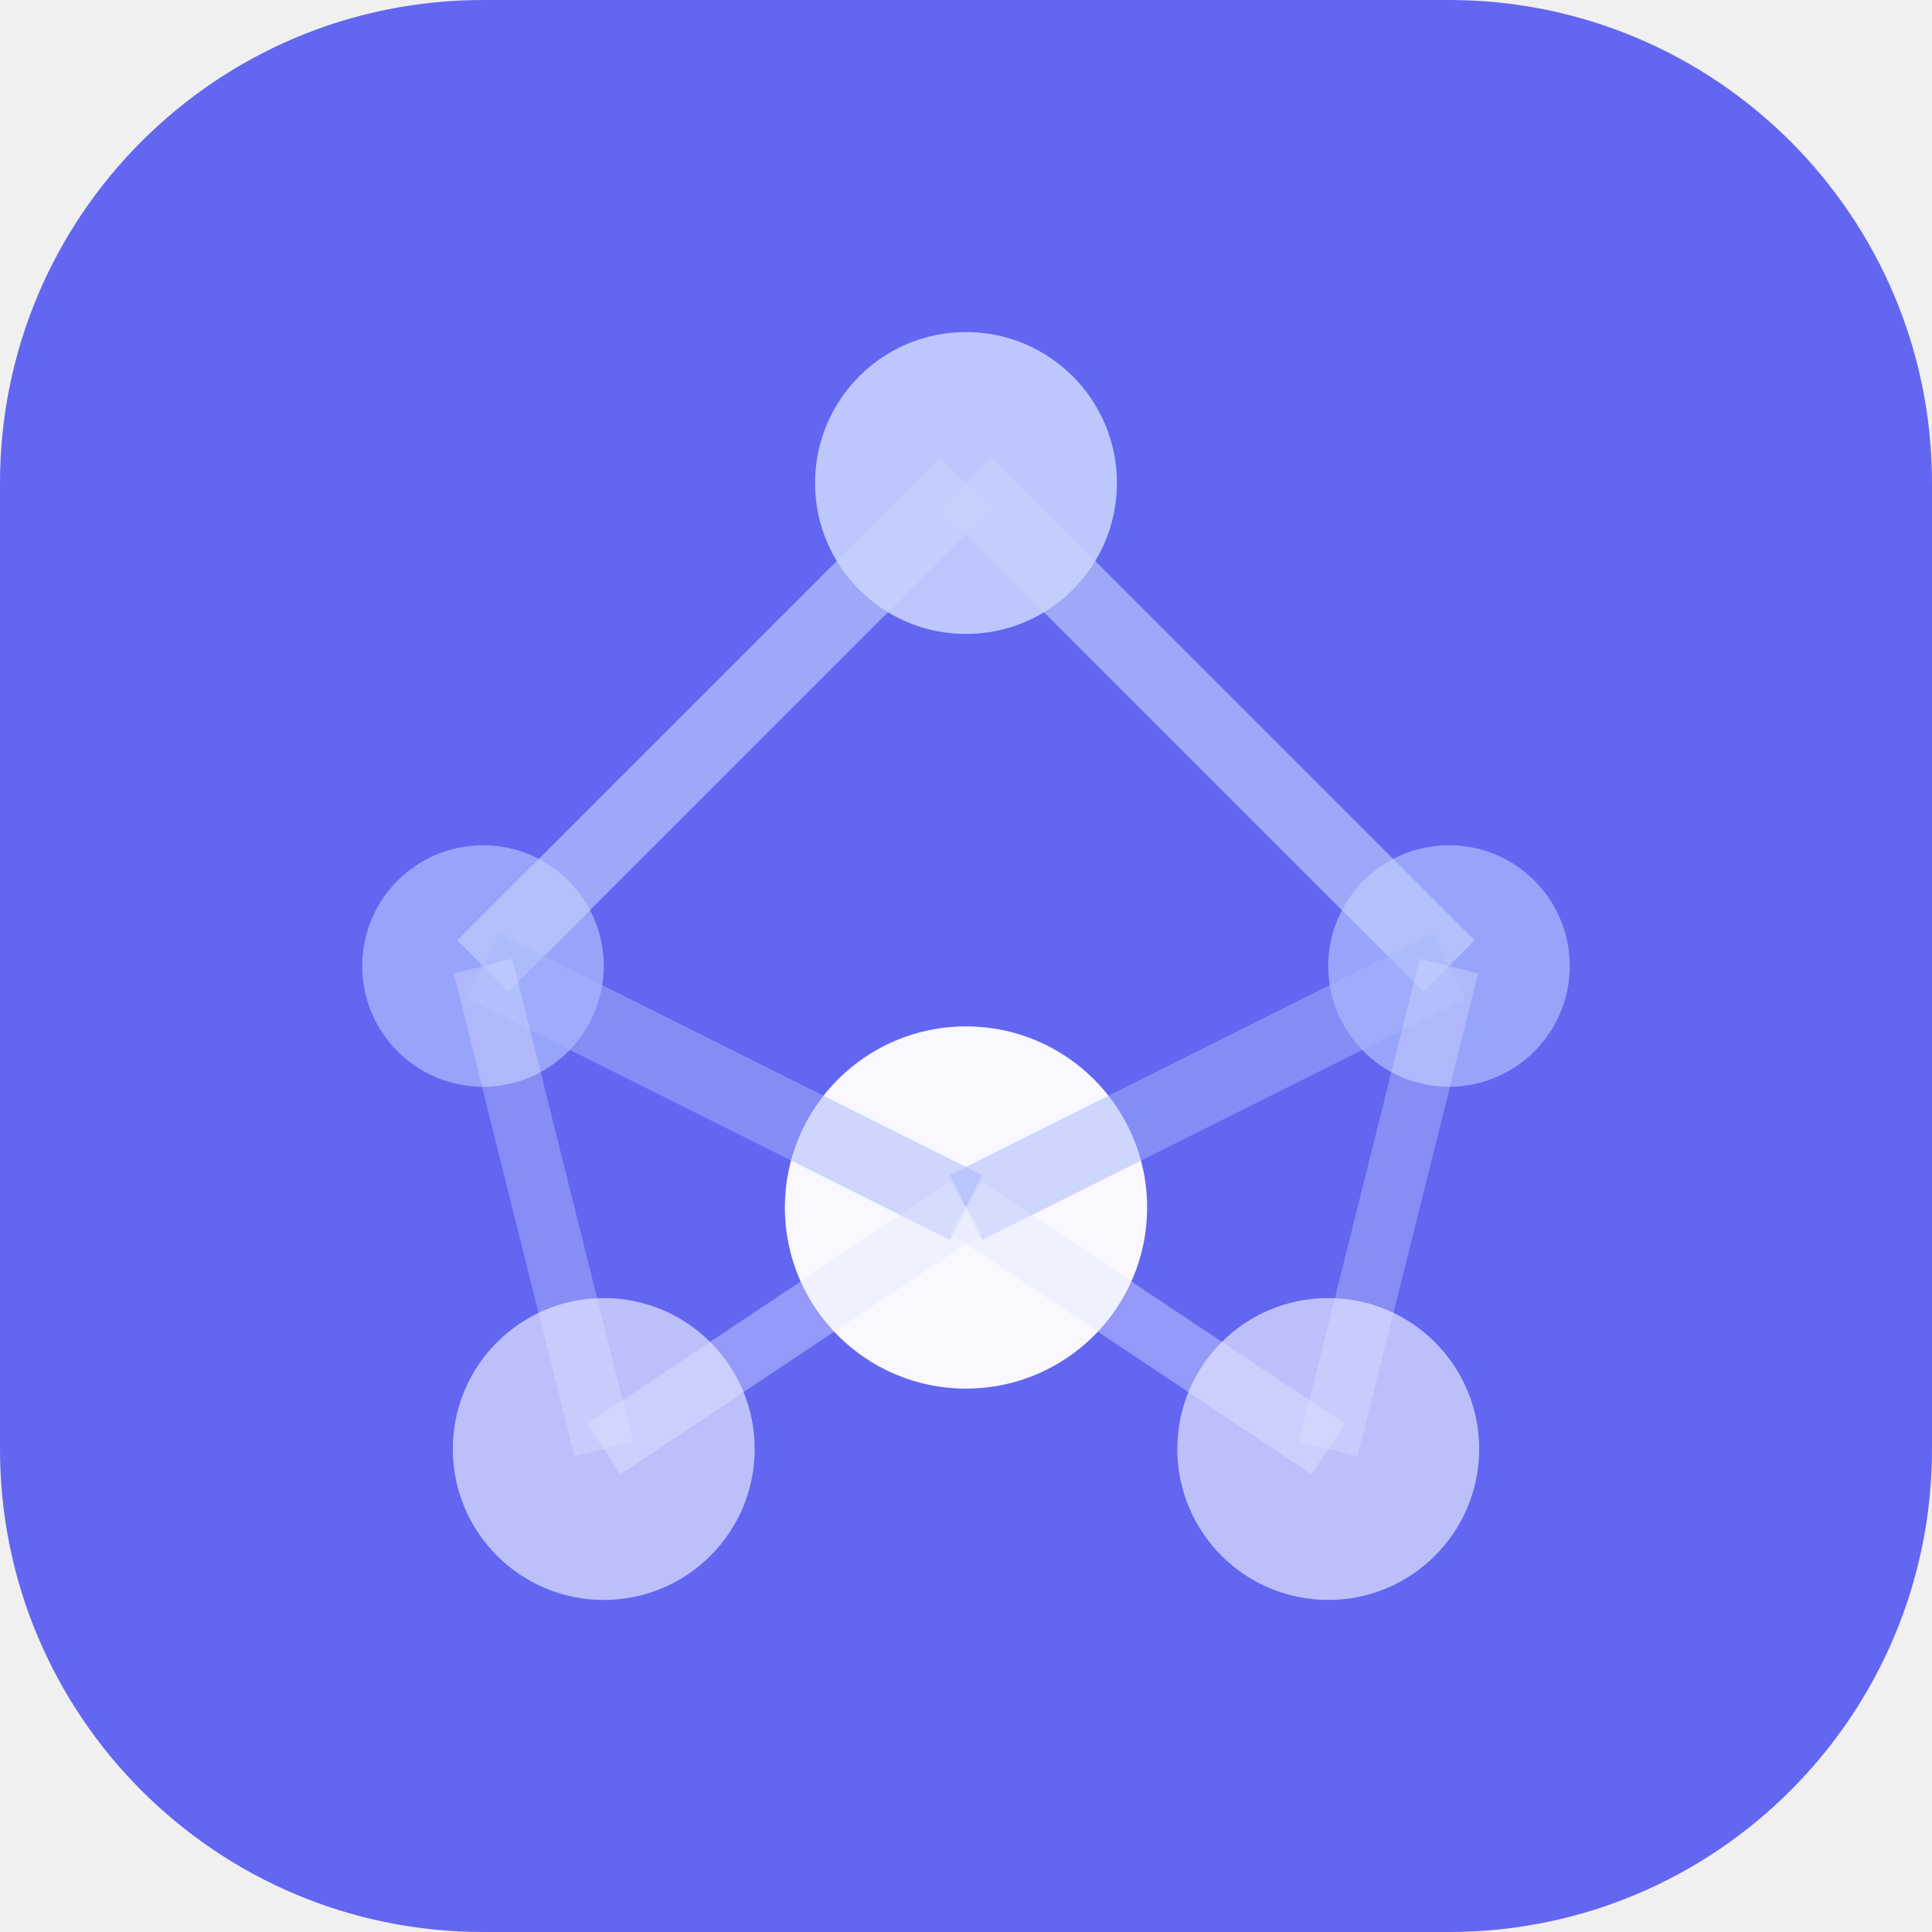
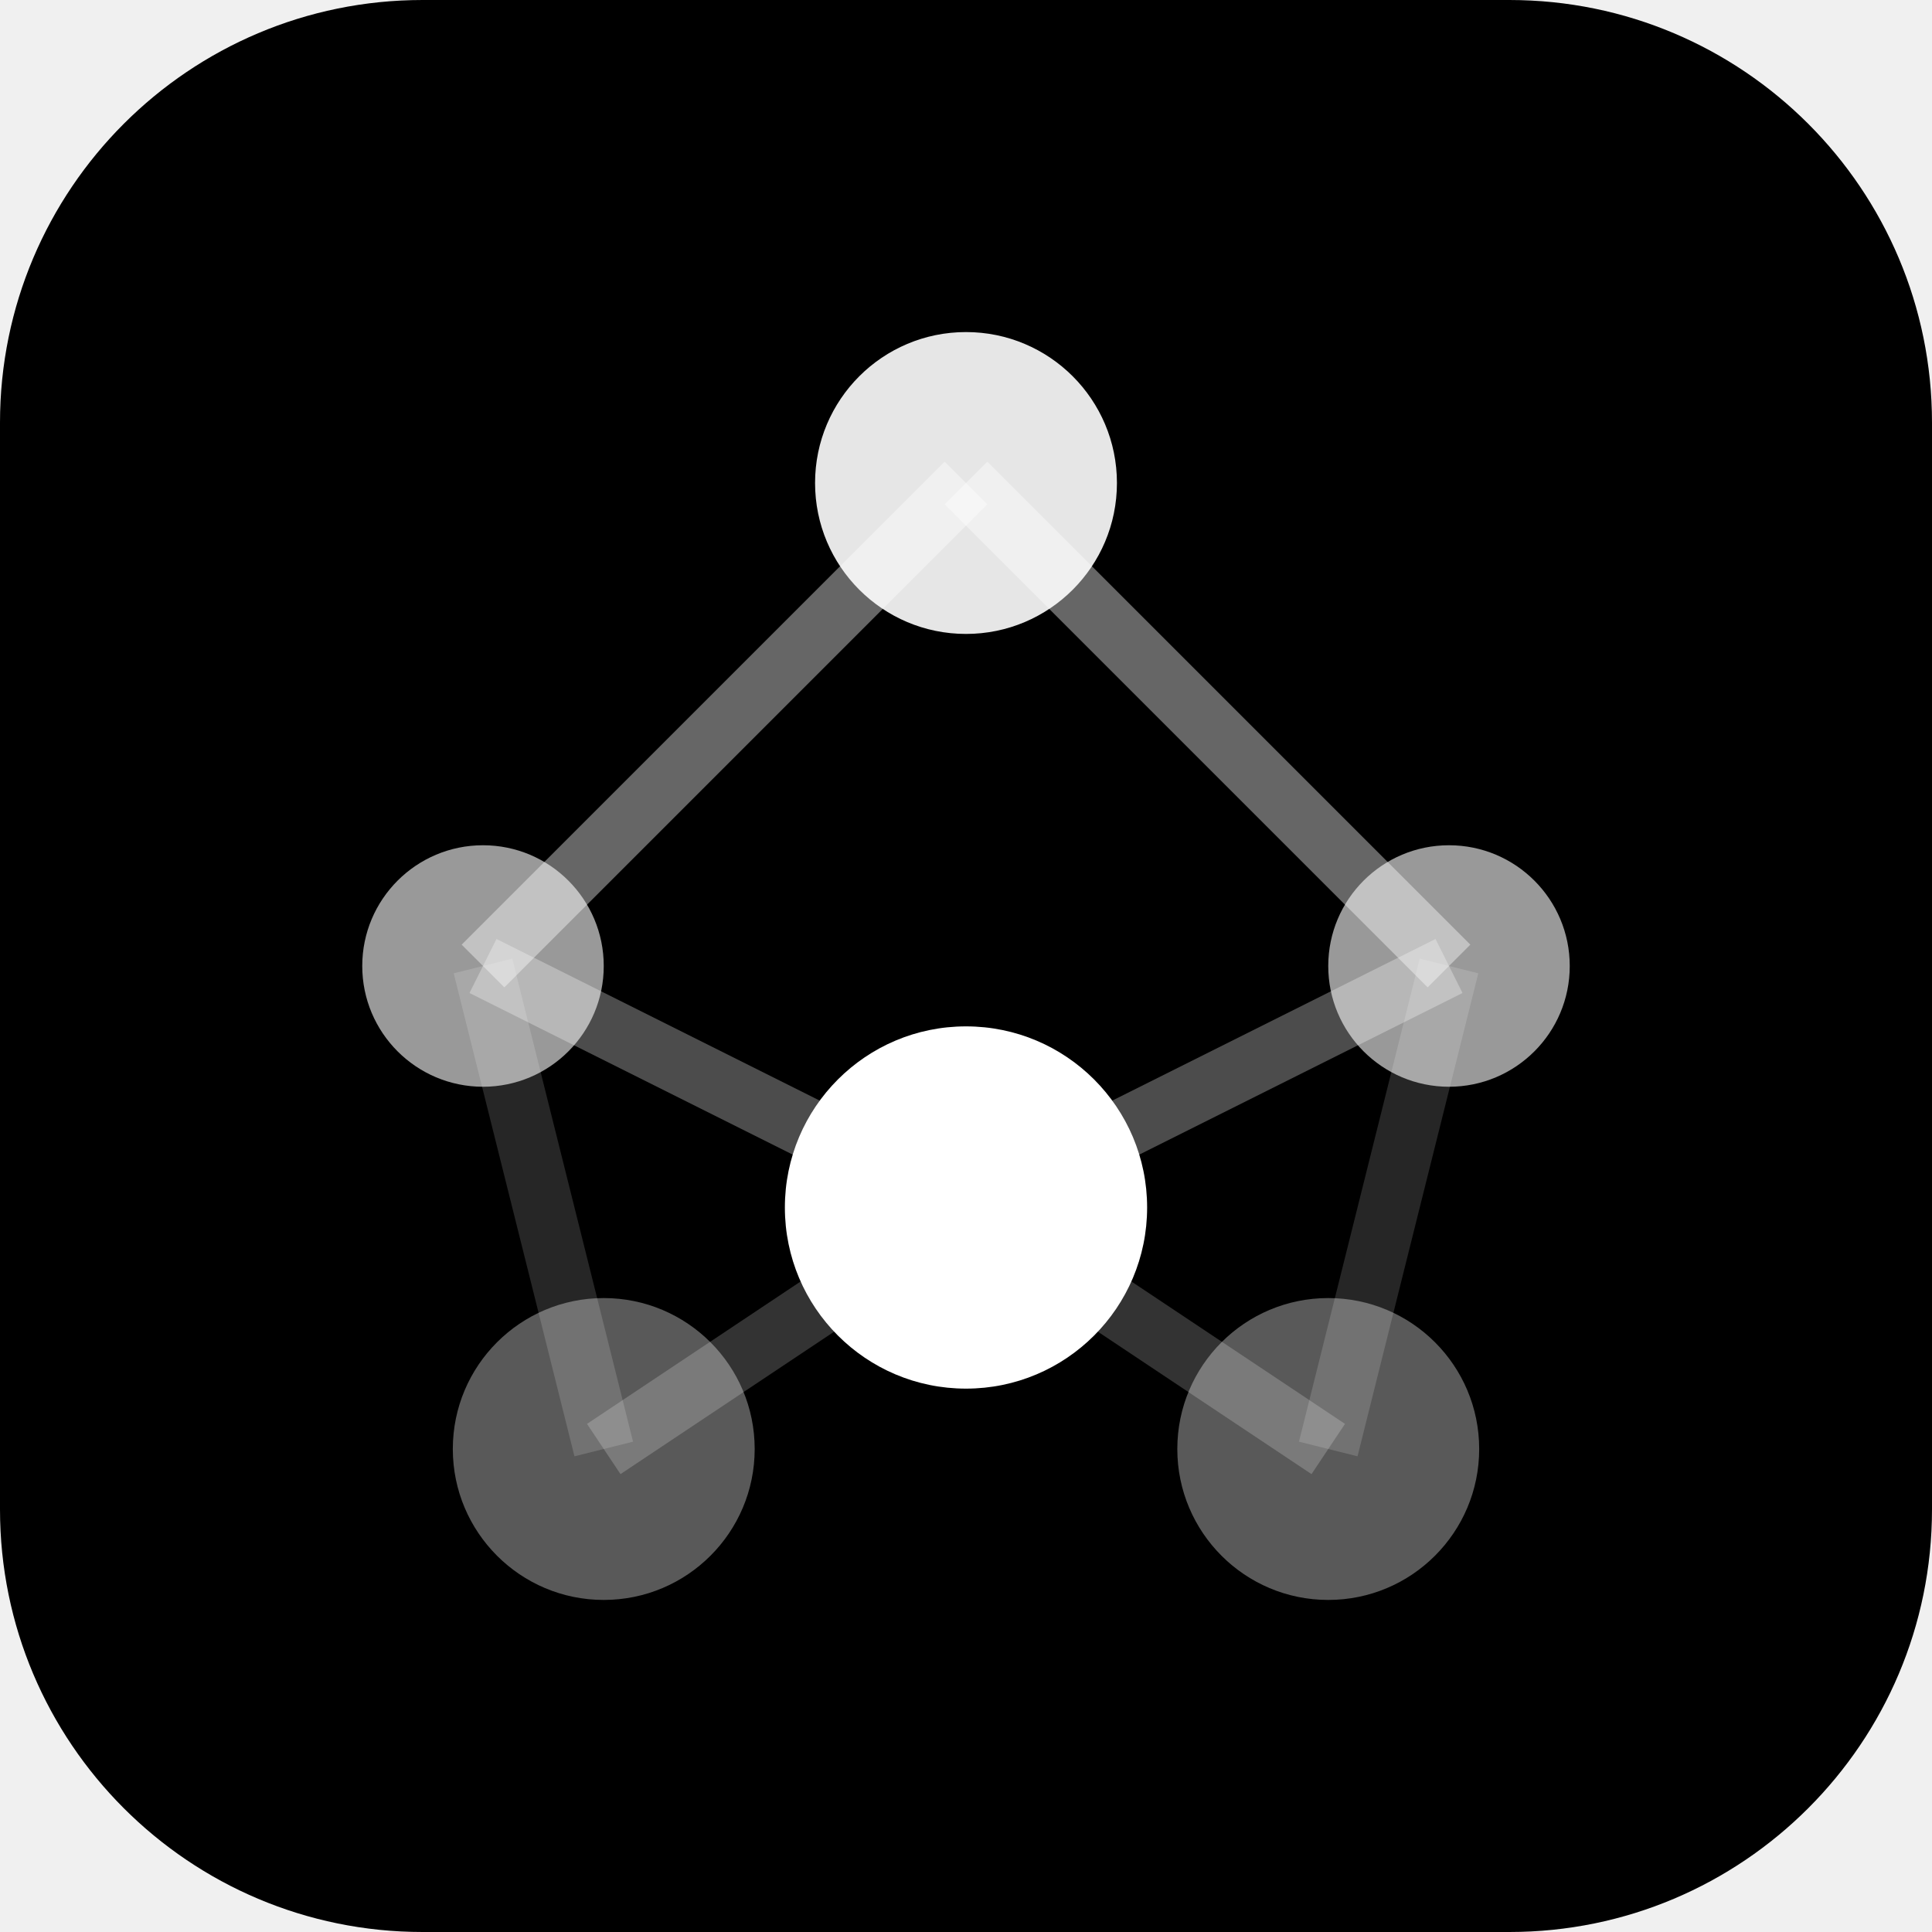
<svg xmlns="http://www.w3.org/2000/svg" width="32" height="32" viewBox="0 0 32 32" fill="none">
-   <rect width="32" height="32" rx="8" fill="#6366f1" />
-   <circle cx="16" cy="8" r="2.5" fill="#c7d2fe" opacity="0.9" />
-   <circle cx="8" cy="16" r="2" fill="#a5b4fc" opacity="0.8" />
-   <circle cx="24" cy="16" r="2" fill="#a5b4fc" opacity="0.8" />
-   <circle cx="10" cy="24" r="2.5" fill="#e0e7ff" opacity="0.7" />
-   <circle cx="22" cy="24" r="2.5" fill="#e0e7ff" opacity="0.7" />
-   <circle cx="16" cy="20" r="3" fill="white" opacity="0.95" />
-   <line x1="16" y1="8" x2="8" y2="16" stroke="#c7d2fe" stroke-width="1.2" opacity="0.6" />
-   <line x1="16" y1="8" x2="24" y2="16" stroke="#c7d2fe" stroke-width="1.2" opacity="0.6" />
-   <line x1="8" y1="16" x2="16" y2="20" stroke="#a5b4fc" stroke-width="1.2" opacity="0.5" />
-   <line x1="24" y1="16" x2="16" y2="20" stroke="#a5b4fc" stroke-width="1.2" opacity="0.5" />
-   <line x1="16" y1="20" x2="10" y2="24" stroke="#e0e7ff" stroke-width="1" opacity="0.4" />
-   <line x1="16" y1="20" x2="22" y2="24" stroke="#e0e7ff" stroke-width="1" opacity="0.4" />
-   <line x1="8" y1="16" x2="10" y2="24" stroke="#e0e7ff" stroke-width="1" opacity="0.3" />
-   <line x1="24" y1="16" x2="22" y2="24" stroke="#e0e7ff" stroke-width="1" opacity="0.3" />
+   <rect width="32" height="32" rx="7" fill="#000" />
+   <circle cx="16" cy="8" r="2.5" fill="#fff" opacity="0.9" />
+   <circle cx="8" cy="16" r="2" fill="#fff" opacity="0.6" />
+   <circle cx="24" cy="16" r="2" fill="#fff" opacity="0.6" />
+   <circle cx="10" cy="24" r="2.5" fill="#fff" opacity="0.35" />
+   <circle cx="22" cy="24" r="2.5" fill="#fff" opacity="0.35" />
+   <circle cx="16" cy="20" r="3" fill="#fff" opacity="1" />
+   <line x1="16" y1="8" x2="8" y2="16" stroke="#fff" stroke-width="1" opacity="0.4" />
+   <line x1="16" y1="8" x2="24" y2="16" stroke="#fff" stroke-width="1" opacity="0.4" />
+   <line x1="8" y1="16" x2="16" y2="20" stroke="#fff" stroke-width="1" opacity="0.3" />
+   <line x1="24" y1="16" x2="16" y2="20" stroke="#fff" stroke-width="1" opacity="0.3" />
+   <line x1="16" y1="20" x2="10" y2="24" stroke="#fff" stroke-width="1" opacity="0.2" />
+   <line x1="16" y1="20" x2="22" y2="24" stroke="#fff" stroke-width="1" opacity="0.2" />
+   <line x1="8" y1="16" x2="10" y2="24" stroke="#fff" stroke-width="1" opacity="0.15" />
+   <line x1="24" y1="16" x2="22" y2="24" stroke="#fff" stroke-width="1" opacity="0.15" />
</svg>
